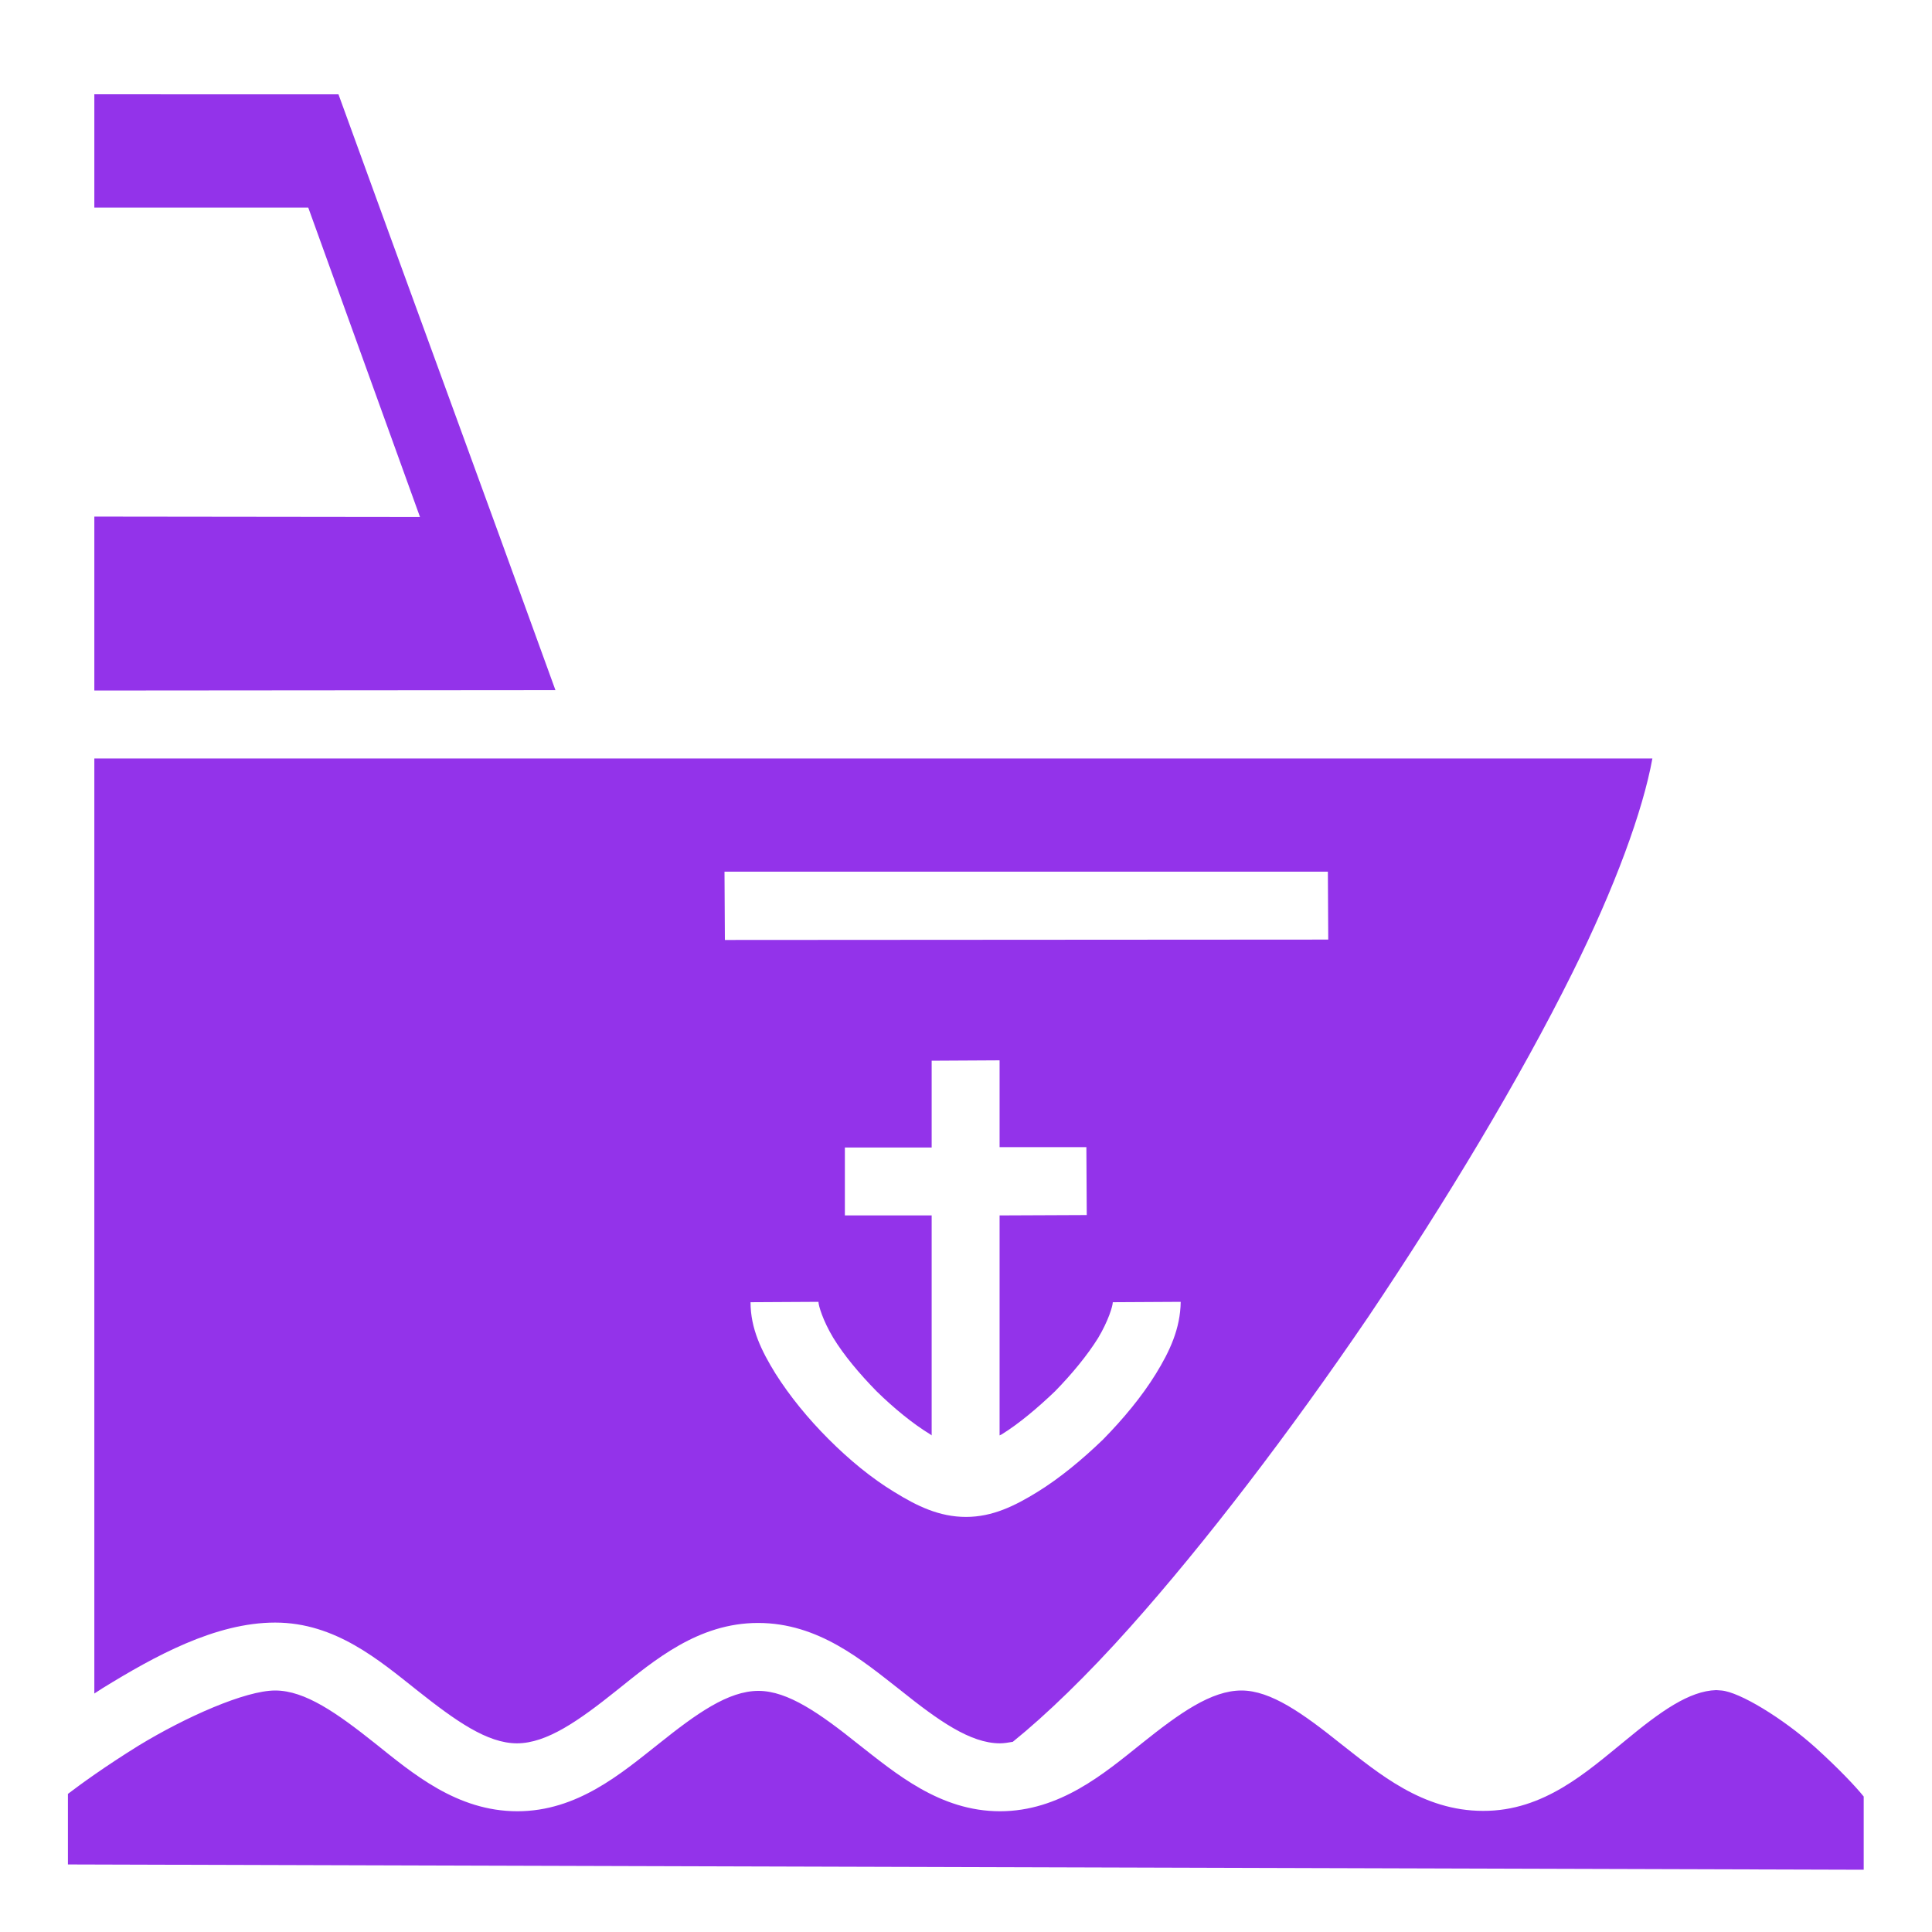
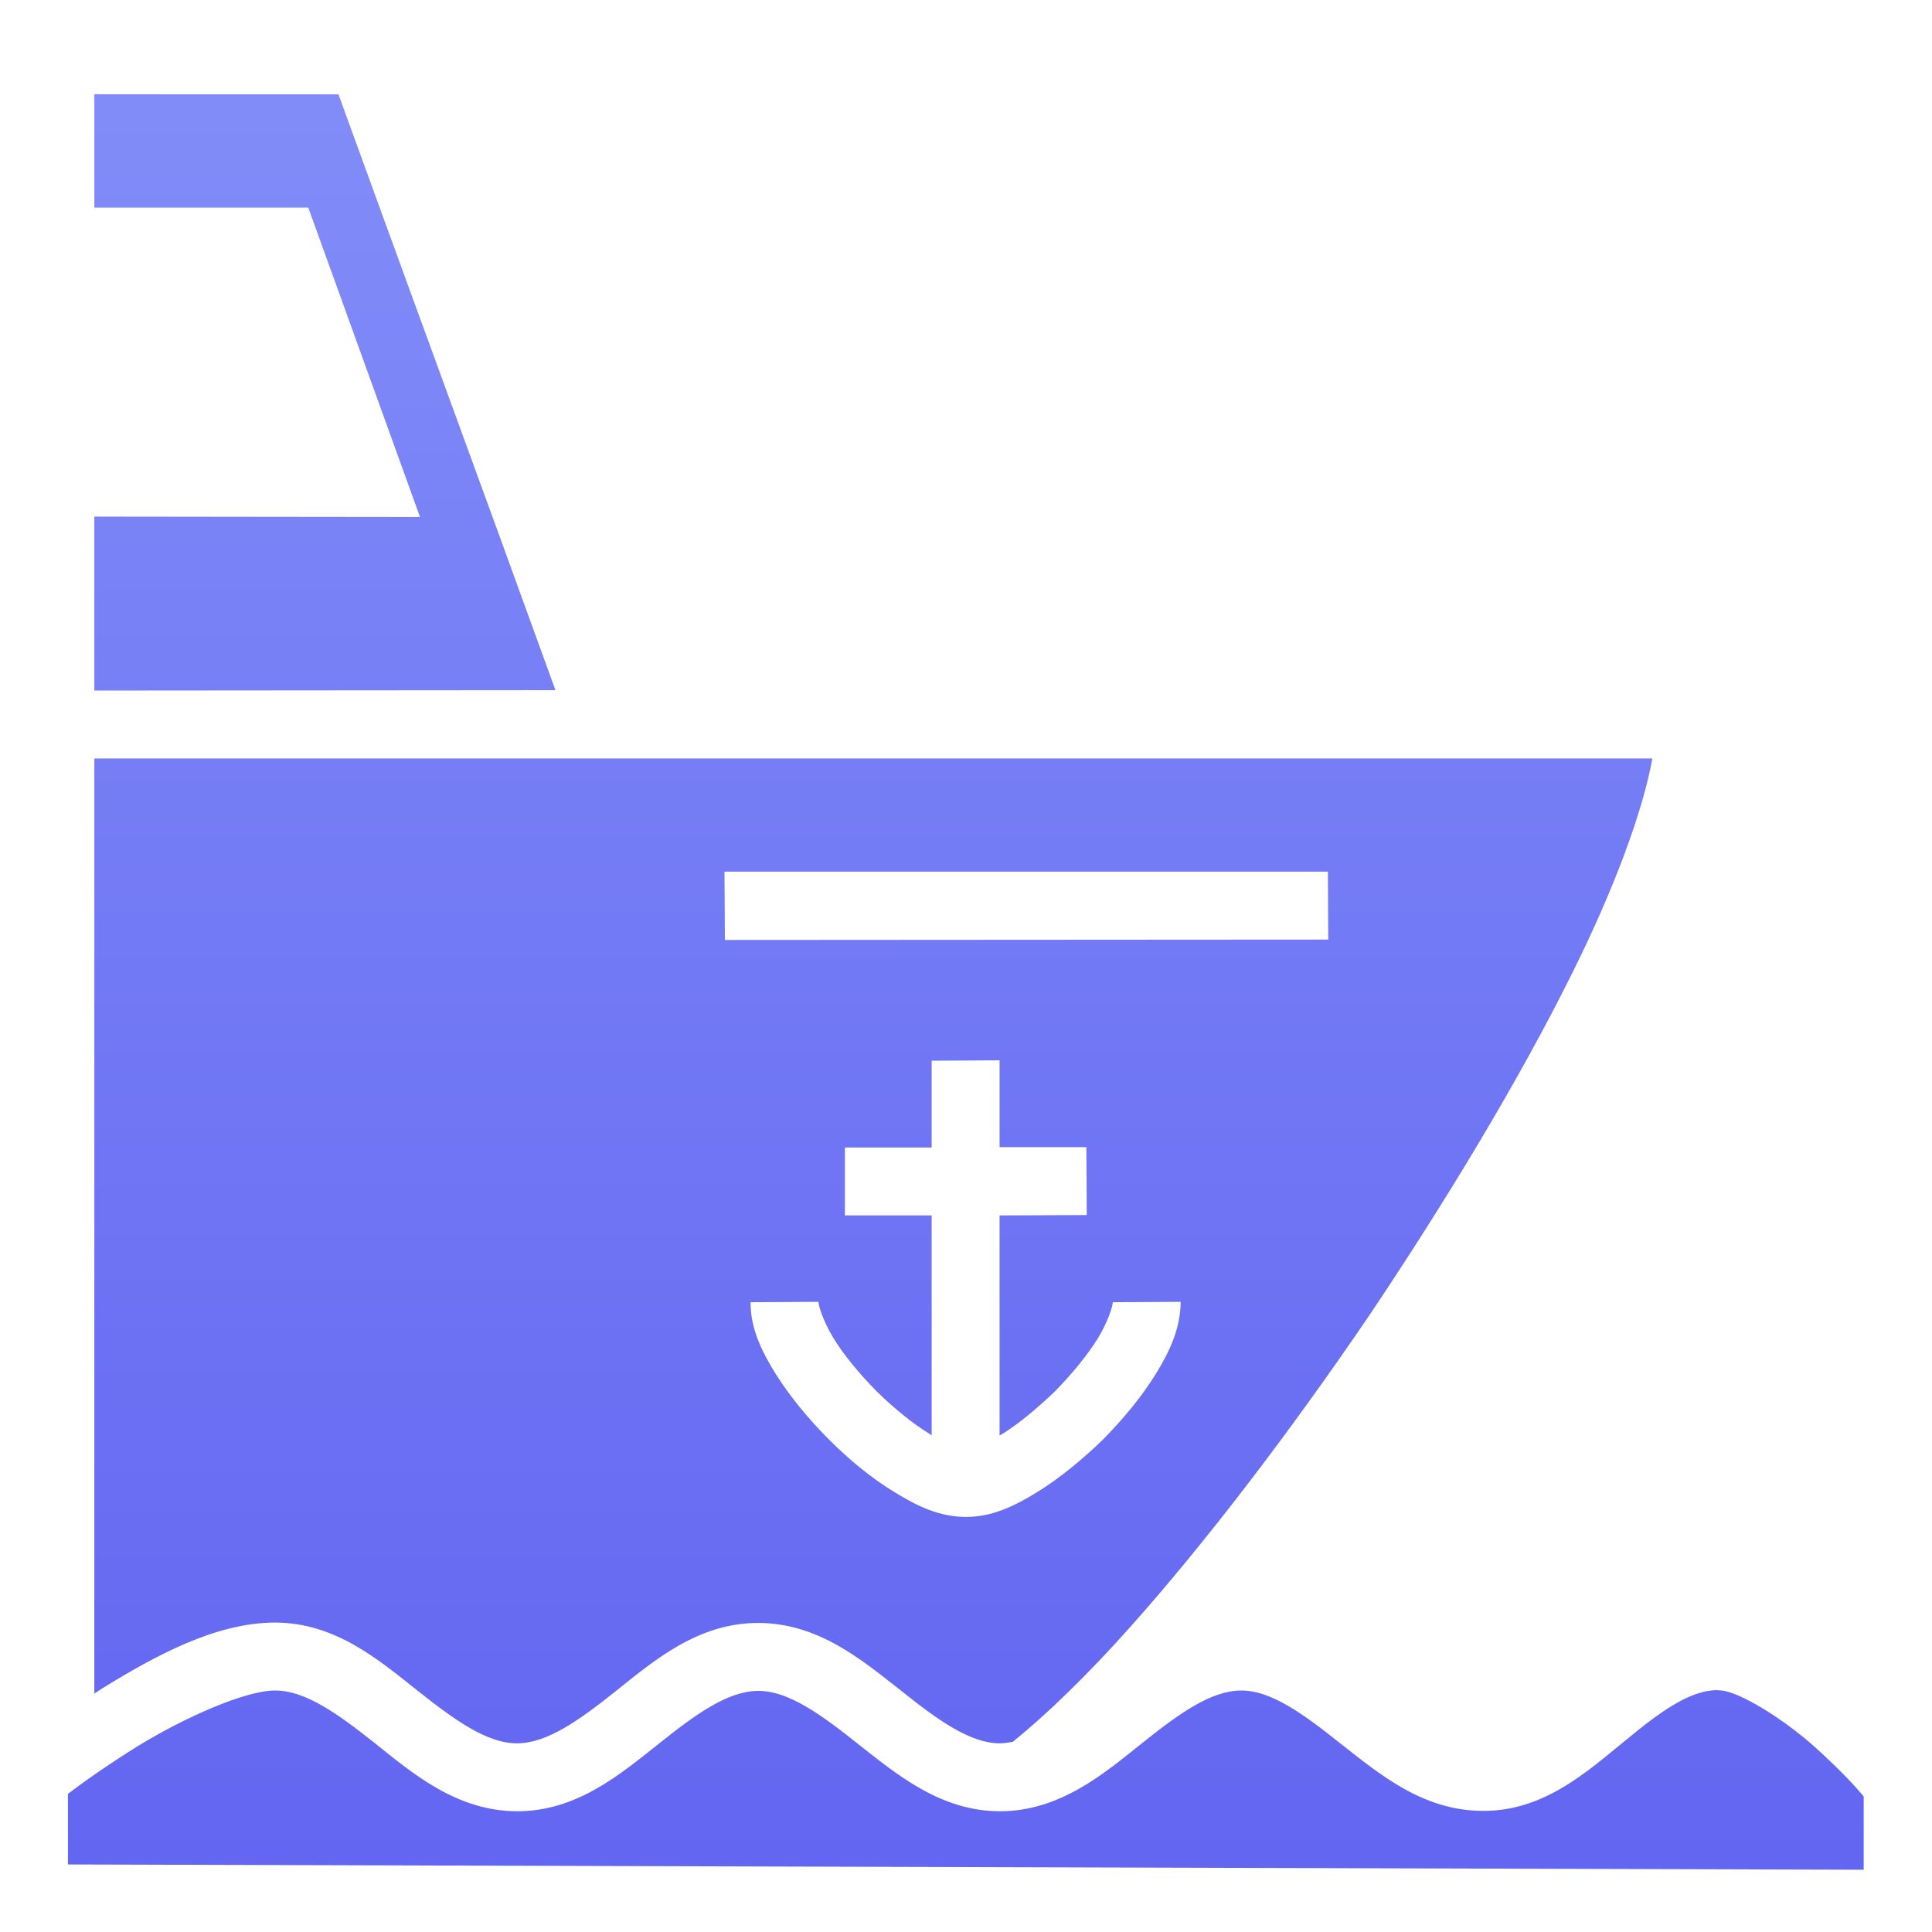
<svg xmlns="http://www.w3.org/2000/svg" width="512" height="512" viewBox="0 0 512 512">
-   <path fill="#9333ea" d="M25 24.99v30.02h56.69L111.3 137l-86.3-.1V183l122.2-.1C127.7 129 106.7 71.9 89.7 25zM25 201v247.8c.78-.5 1.52-1 2.32-1.5C40.85 439 56.99 430 72.92 430c15.98 0 27.58 10 37.68 18s18.5 14 26.4 14s16.4-6 26.4-14s21.6-17.9 37.5-17.9c16 0 27.6 9.9 37.7 17.8c10 8 18.5 14.1 26.4 14.1c1.1 0 2.2-.2 3.4-.4c8.8-7.1 19.7-17.6 31.1-30.4c19.9-22.3 42.2-51.5 63.1-82.2c20.7-30.8 40.1-63 54.1-91.2c11.3-22.7 18.7-43 21.2-56.8zm167 30h159.9l.1 18l-159.9.1zm72.9 50v23h23l.1 18l-23.1.1v58.3l.6-.3c4.5-2.8 9.4-6.9 14.1-11.4c4.5-4.6 8.6-9.6 11.4-14.1c2.7-4.5 3.9-8.5 3.9-9.5l18-.1c-.1 7.1-2.9 13.1-6.6 19.1s-8.6 11.9-14 17.4c-5.5 5.3-11.4 10.2-17.4 13.9S263 402 256 402c-7.1 0-13-2.9-19-6.6c-6.1-3.7-12-8.6-17.4-14c-5.5-5.5-10.3-11.4-14.1-17.4c-3.7-6-6.6-11.9-6.6-18.9l18-.1c0 1 1.2 5 3.9 9.5c2.8 4.6 6.9 9.5 11.5 14.2c4.6 4.5 9.6 8.6 14.2 11.4c.1.1.3.2.4.3v-58.3h-23v-18h23v-23zm189.9 166.9c-7.1.2-14.7 5.6-24 13.3c-10.1 8.2-21.6 18.8-37.8 18.7c-16 0-27.6-9.9-37.7-17.8c-10-8-18.5-14.1-26.3-14.1c-8 0-16.4 6-26.4 14s-21.7 18-37.6 18s-27.6-10-37.7-17.9c-10-8-18.5-14-26.3-14c-8 0-16.4 6-26.4 14c-10 7.9-21.6 17.9-37.5 17.9c-16 0-27.7-10-37.71-18c-10.06-8-18.53-14-26.46-14c-7.9 0-23.71 7-36.19 14.6c-9.17 5.7-15.32 10.2-18.74 12.8v18.7l475.9 1.4v-19.4c-2.1-2.6-6.4-7.2-12.8-13c-8.7-7.8-20.1-14.7-24.9-15.1c-.4 0-.9-.1-1.4-.1" />
+   <defs>
+     <linearGradient id="logo-gradient" x1="0%" y1="0%" x2="0%" y2="100%">
+       <stop offset="0%" stop-color="#818cf8" />
+       <stop offset="100%" stop-color="#6366f1" />
+     </linearGradient>
+   </defs>
+   <path fill="url(#logo-gradient)" d="M25 24.99v30.02h56.69L111.3 137l-86.3-.1V183l122.2-.1C127.7 129 106.7 71.9 89.7 25zM25 201v247.8c.78-.5 1.52-1 2.32-1.5C40.85 439 56.99 430 72.92 430c15.98 0 27.58 10 37.68 18s18.5 14 26.4 14s16.4-6 26.4-14s21.6-17.9 37.5-17.9c16 0 27.6 9.9 37.7 17.8c10 8 18.5 14.1 26.4 14.1c1.1 0 2.2-.2 3.4-.4c8.8-7.1 19.7-17.6 31.1-30.4c19.9-22.3 42.2-51.5 63.1-82.2c20.7-30.8 40.1-63 54.1-91.2c11.3-22.7 18.7-43 21.2-56.8zm167 30h159.9l.1 18l-159.9.1zm72.9 50v23h23l.1 18l-23.1.1v58.3l.6-.3c4.5-2.8 9.4-6.9 14.1-11.4c4.5-4.6 8.6-9.6 11.4-14.1c2.7-4.5 3.9-8.5 3.9-9.5l18-.1c-.1 7.1-2.9 13.1-6.6 19.1s-8.6 11.9-14 17.4c-5.5 5.3-11.4 10.2-17.4 13.9S263 402 256 402c-7.1 0-13-2.9-19-6.6c-6.1-3.7-12-8.6-17.4-14c-5.5-5.5-10.3-11.4-14.1-17.4c-3.7-6-6.6-11.9-6.6-18.9l18-.1c0 1 1.2 5 3.9 9.5c2.8 4.6 6.9 9.5 11.5 14.2c4.6 4.5 9.6 8.6 14.2 11.4c.1.1.3.2.4.3v-58.3h-23v-18h23v-23zm189.9 166.9c-7.1.2-14.7 5.6-24 13.3c-10.1 8.2-21.6 18.8-37.8 18.7c-16 0-27.6-9.9-37.7-17.8c-10-8-18.5-14.1-26.3-14.1c-8 0-16.4 6-26.4 14s-21.7 18-37.6 18s-27.6-10-37.7-17.9c-10-8-18.5-14-26.3-14c-8 0-16.4 6-26.4 14c-10 7.9-21.6 17.9-37.5 17.9c-16 0-27.7-10-37.71-18c-10.06-8-18.53-14-26.46-14c-7.9 0-23.71 7-36.19 14.6c-9.17 5.7-15.32 10.2-18.74 12.8v18.7l475.9 1.4v-19.4c-2.1-2.6-6.4-7.2-12.8-13c-8.7-7.8-20.1-14.7-24.9-15.1c-.4 0-.9-.1-1.4-.1" />
</svg>
